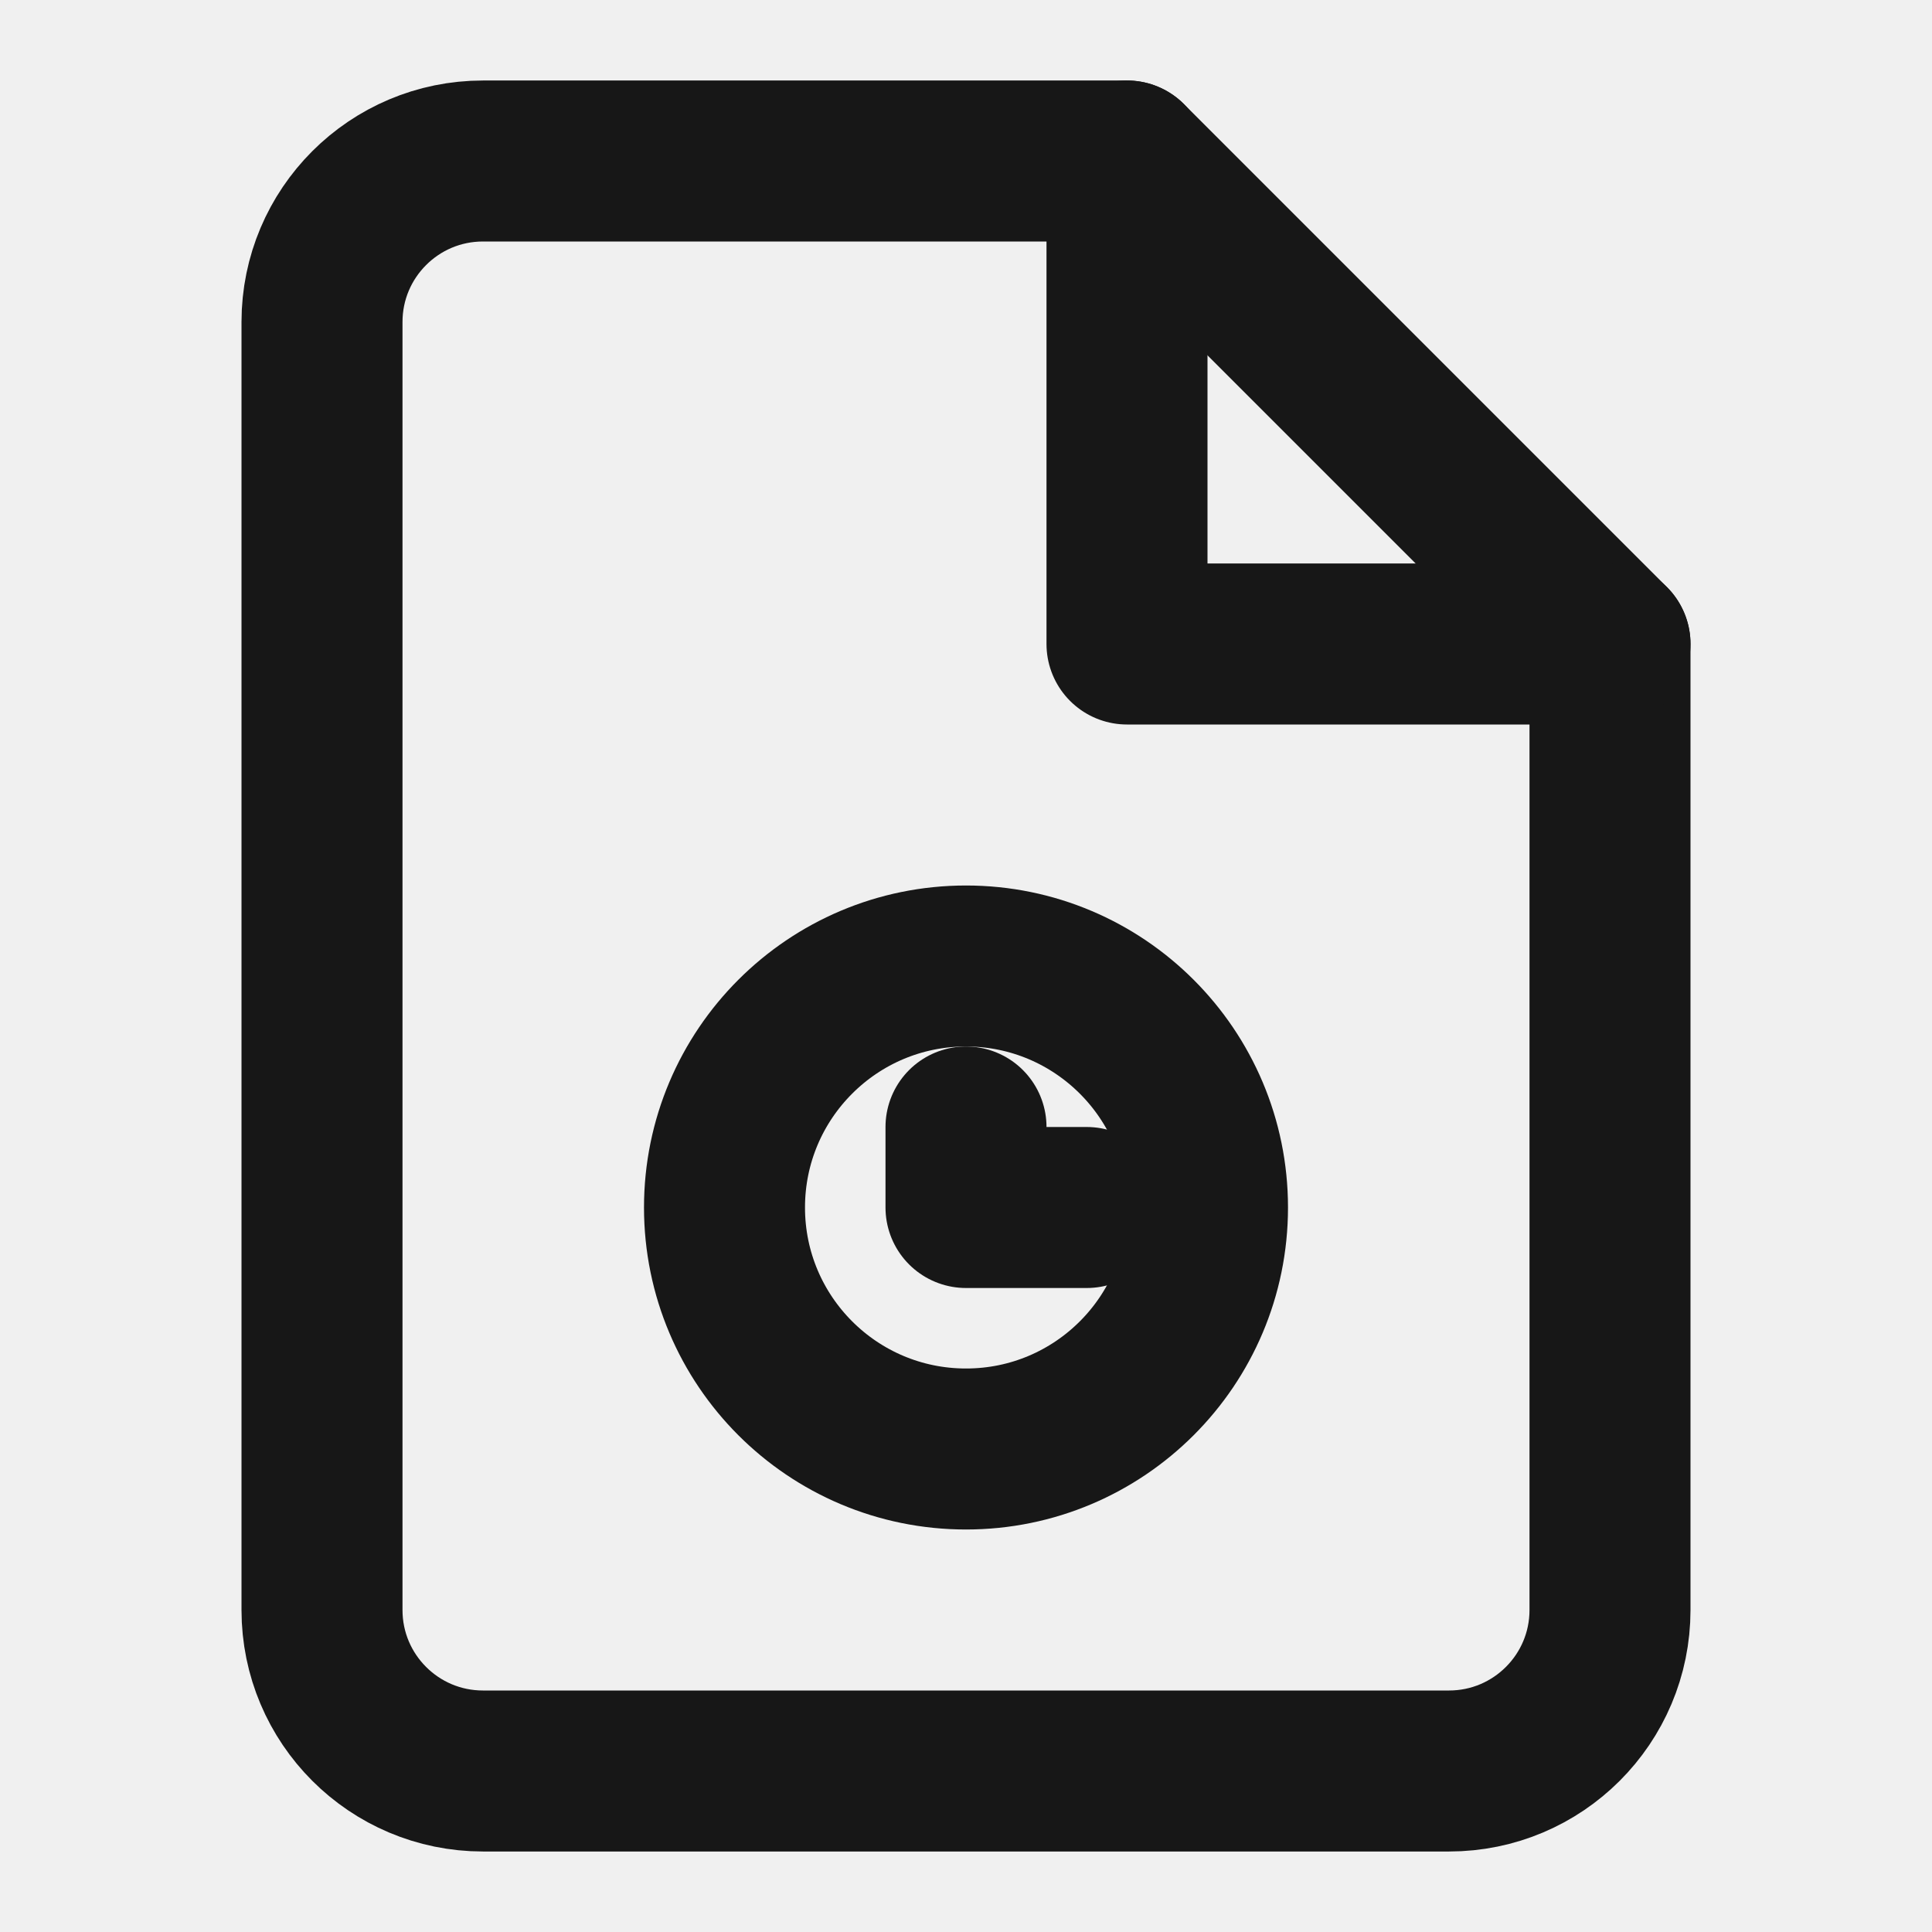
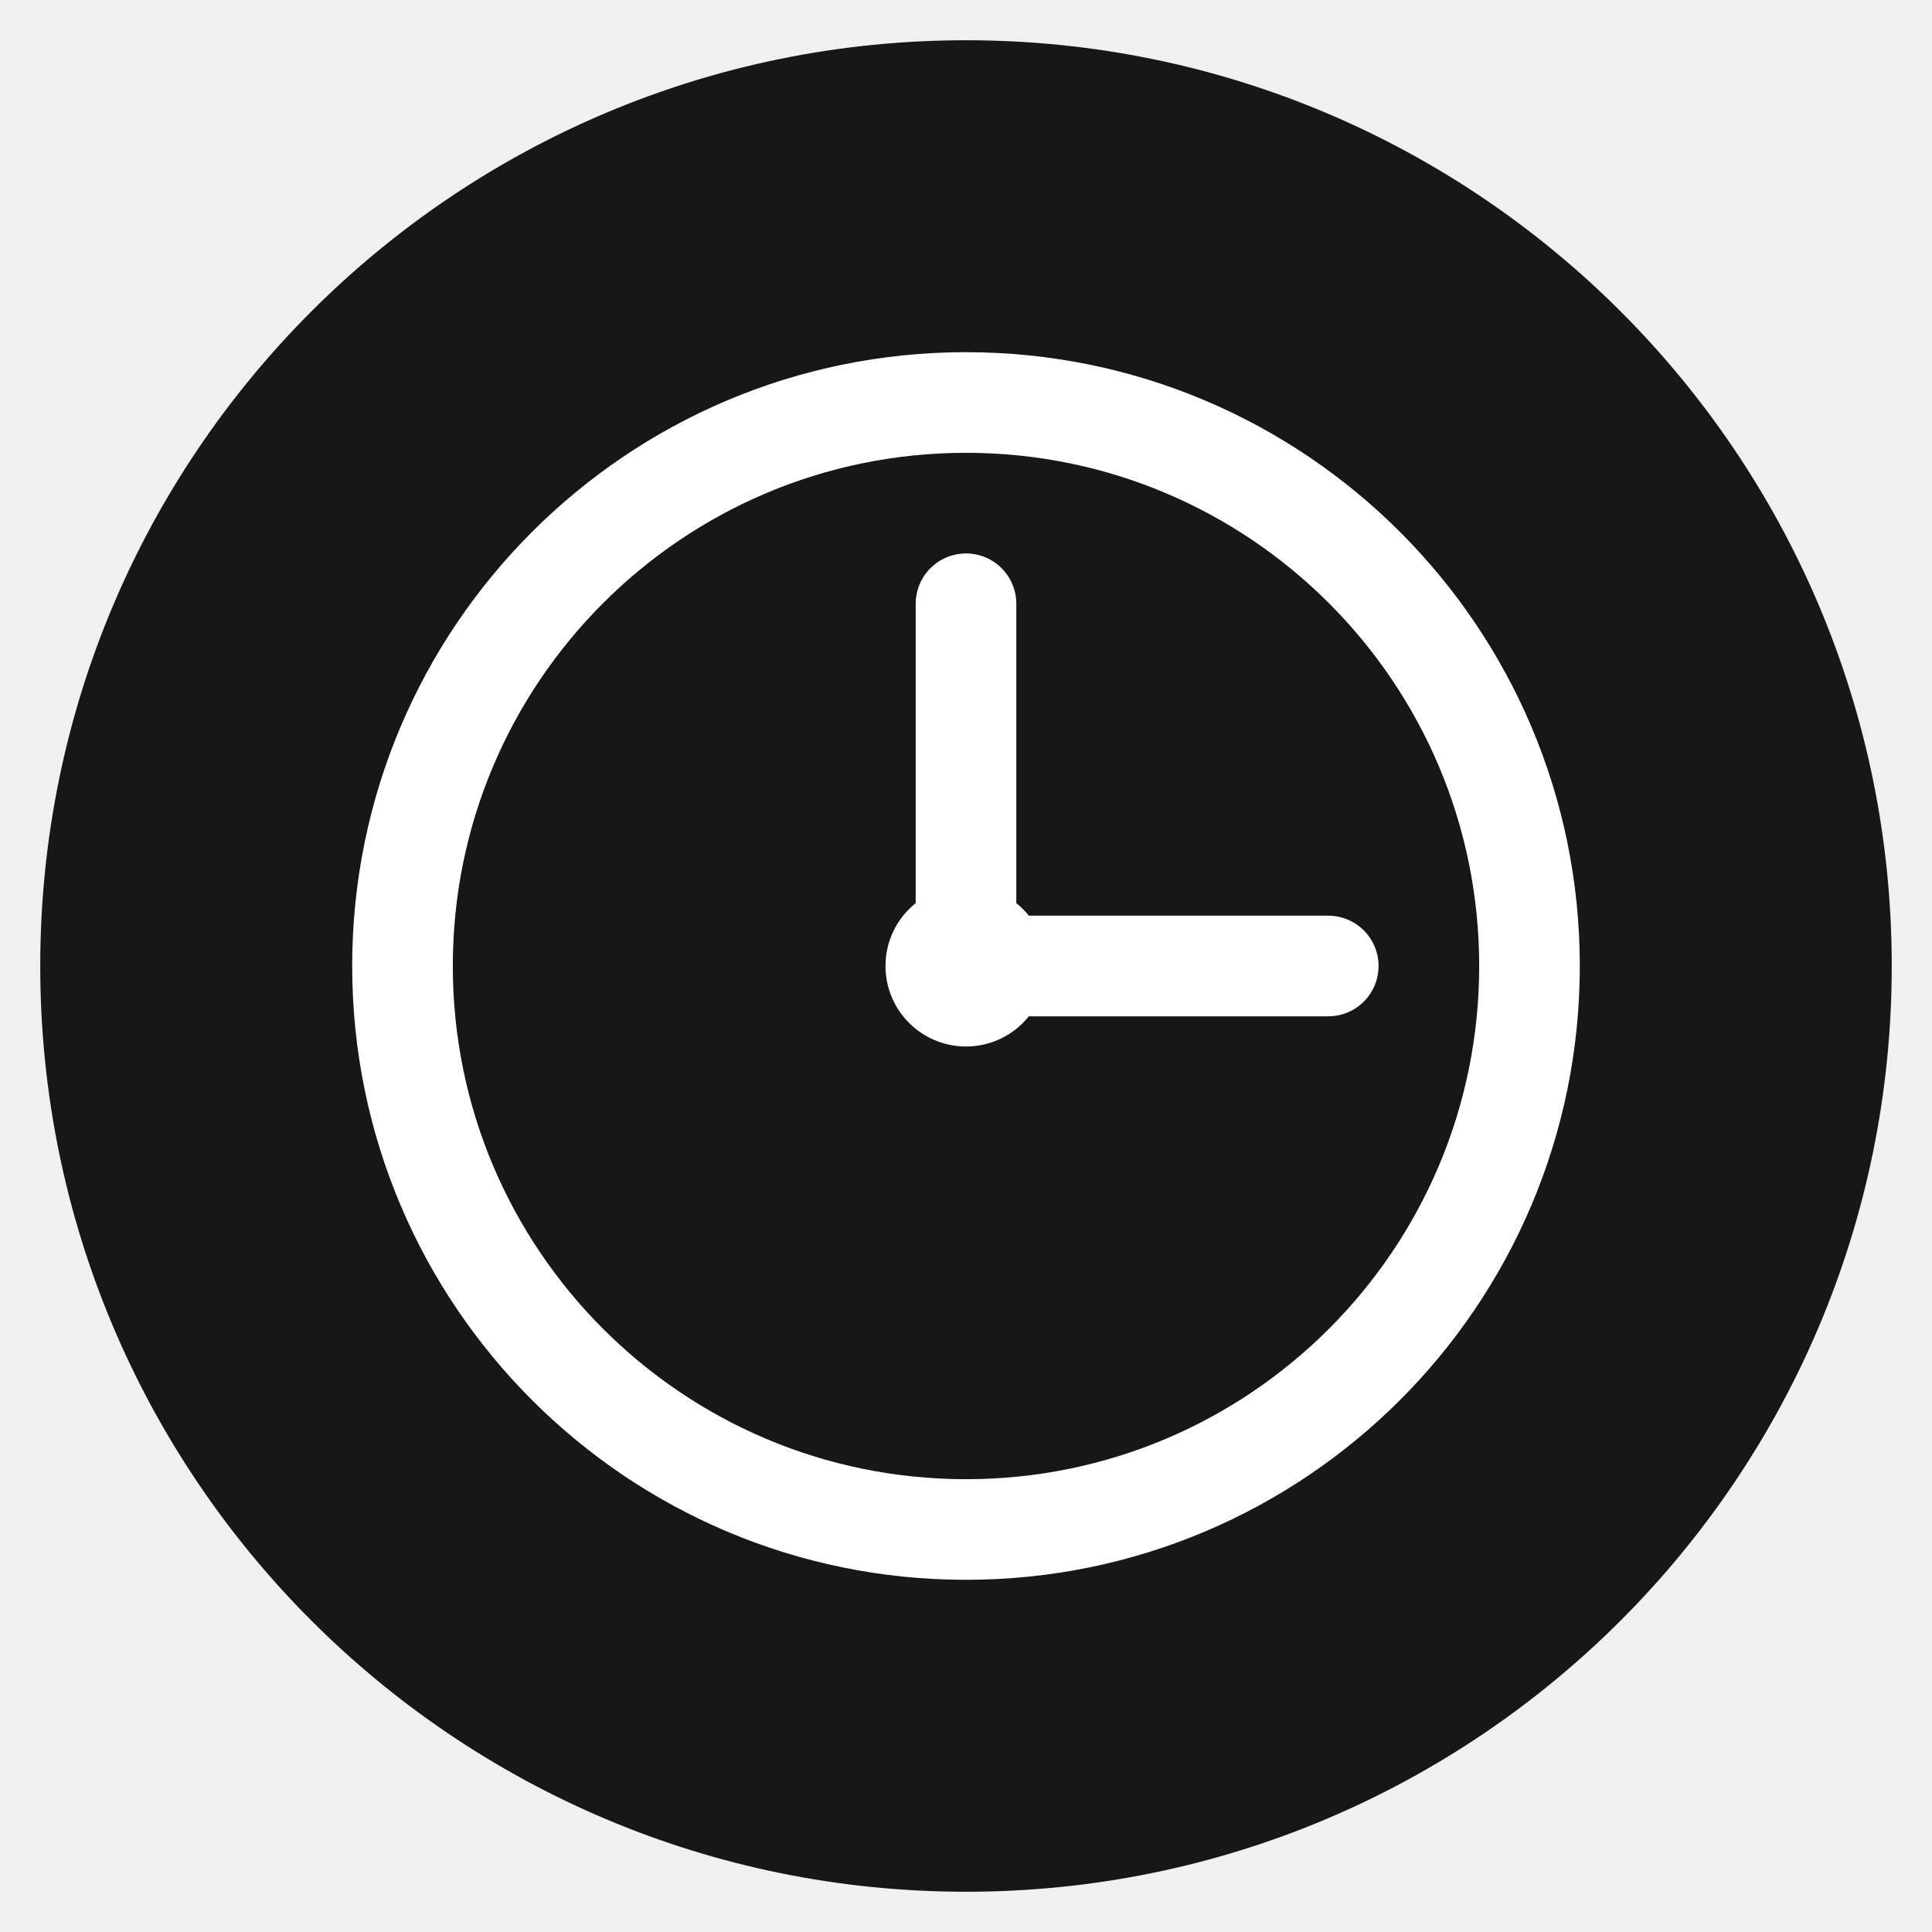
- <svg xmlns="http://www.w3.org/2000/svg" viewBox="0 0 24 24" width="24" height="24" fill="none" stroke="#171717" stroke-width="2" stroke-linecap="round" stroke-linejoin="round">
-   <path d="M14 2H6a2 2 0 0 0-2 2v16a2 2 0 0 0 2 2h12a2 2 0 0 0 2-2V8z" />
-   <polyline points="14 2 14 8 20 8" />
-   <circle cx="12" cy="15" r="3" />
-   <polyline points="12 14 12 15 13.5 15" />
+ <svg xmlns="http://www.w3.org/2000/svg" viewBox="0 0 48 48" width="48" height="48">
+   <circle cx="24" cy="24" r="23" fill="#171717" />
+   <circle cx="24" cy="24" r="14" fill="none" stroke="#FFFFFF" stroke-width="2.5" />
+   <circle cx="24" cy="24" r="2" fill="#FFFFFF" />
+   <line x1="24" y1="24" x2="24" y2="15" stroke="#FFFFFF" stroke-width="2.5" stroke-linecap="round" />
+   <line x1="24" y1="24" x2="33" y2="24" stroke="#FFFFFF" stroke-width="2.5" stroke-linecap="round" />
</svg>
